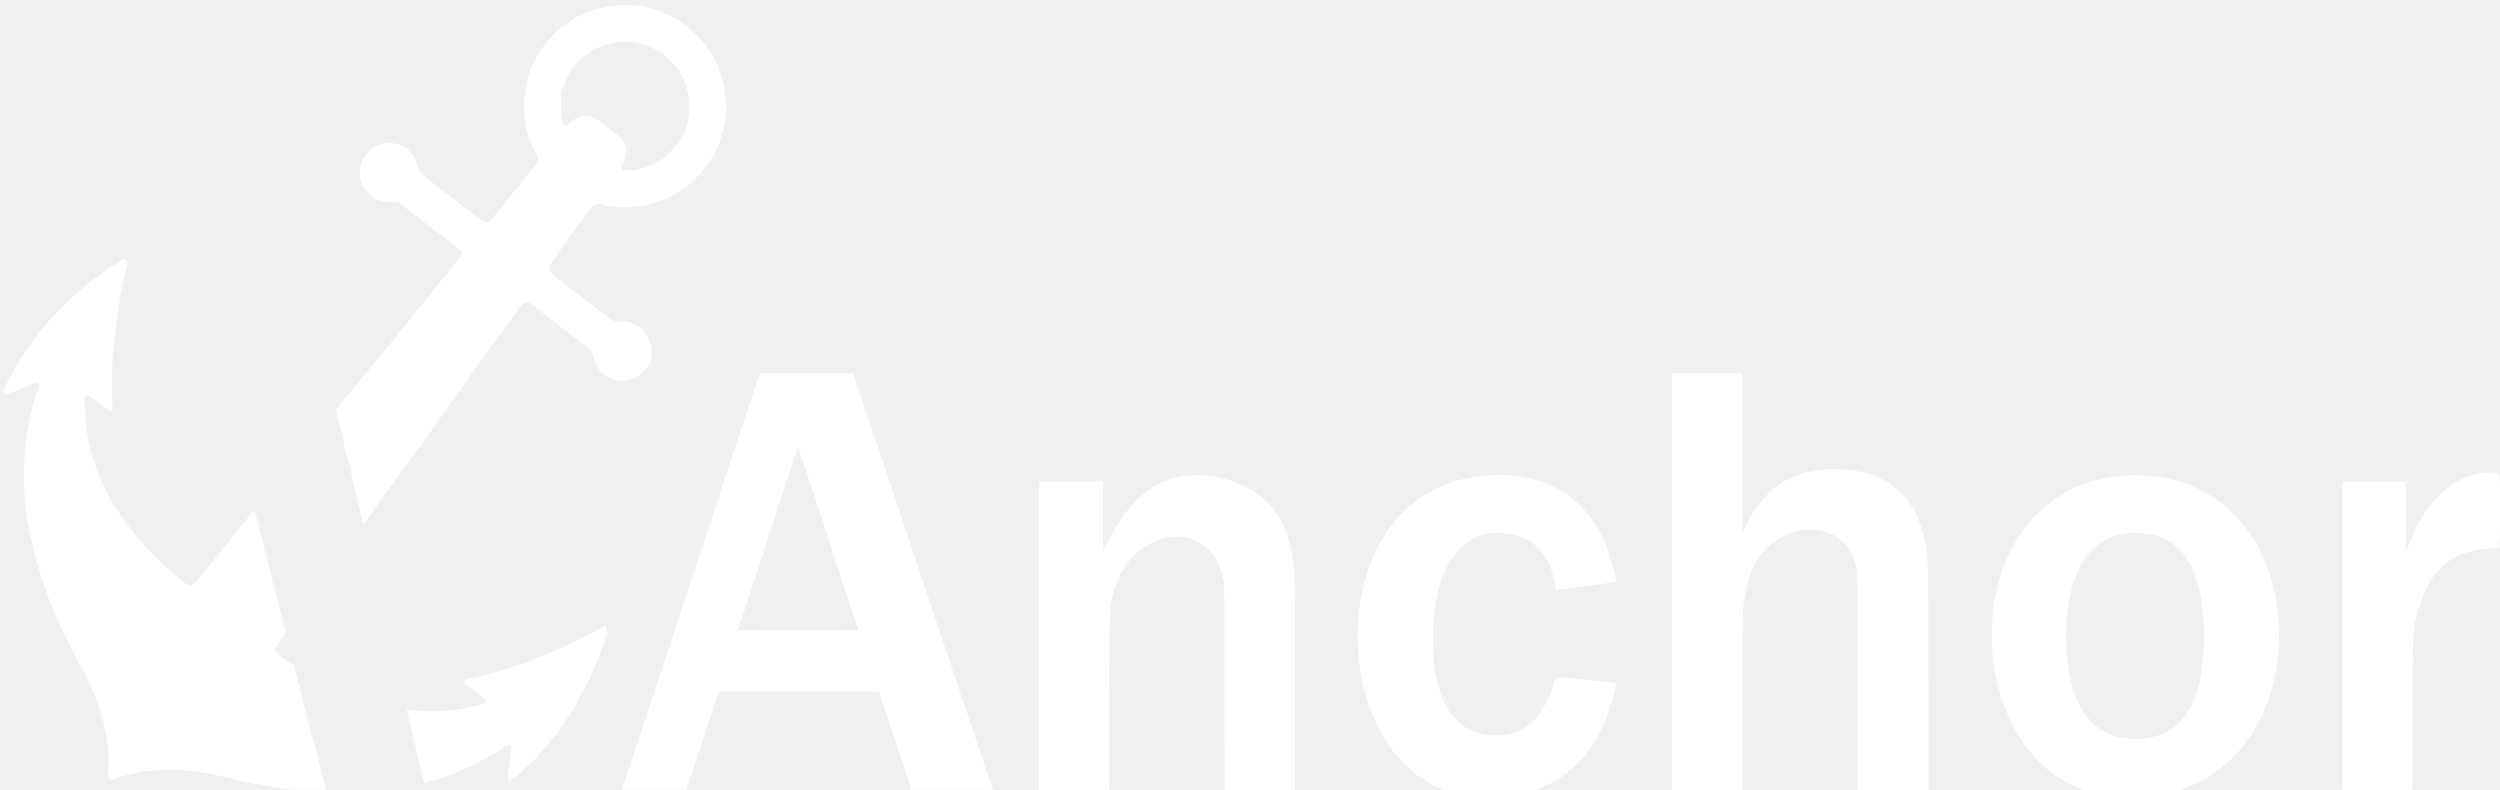
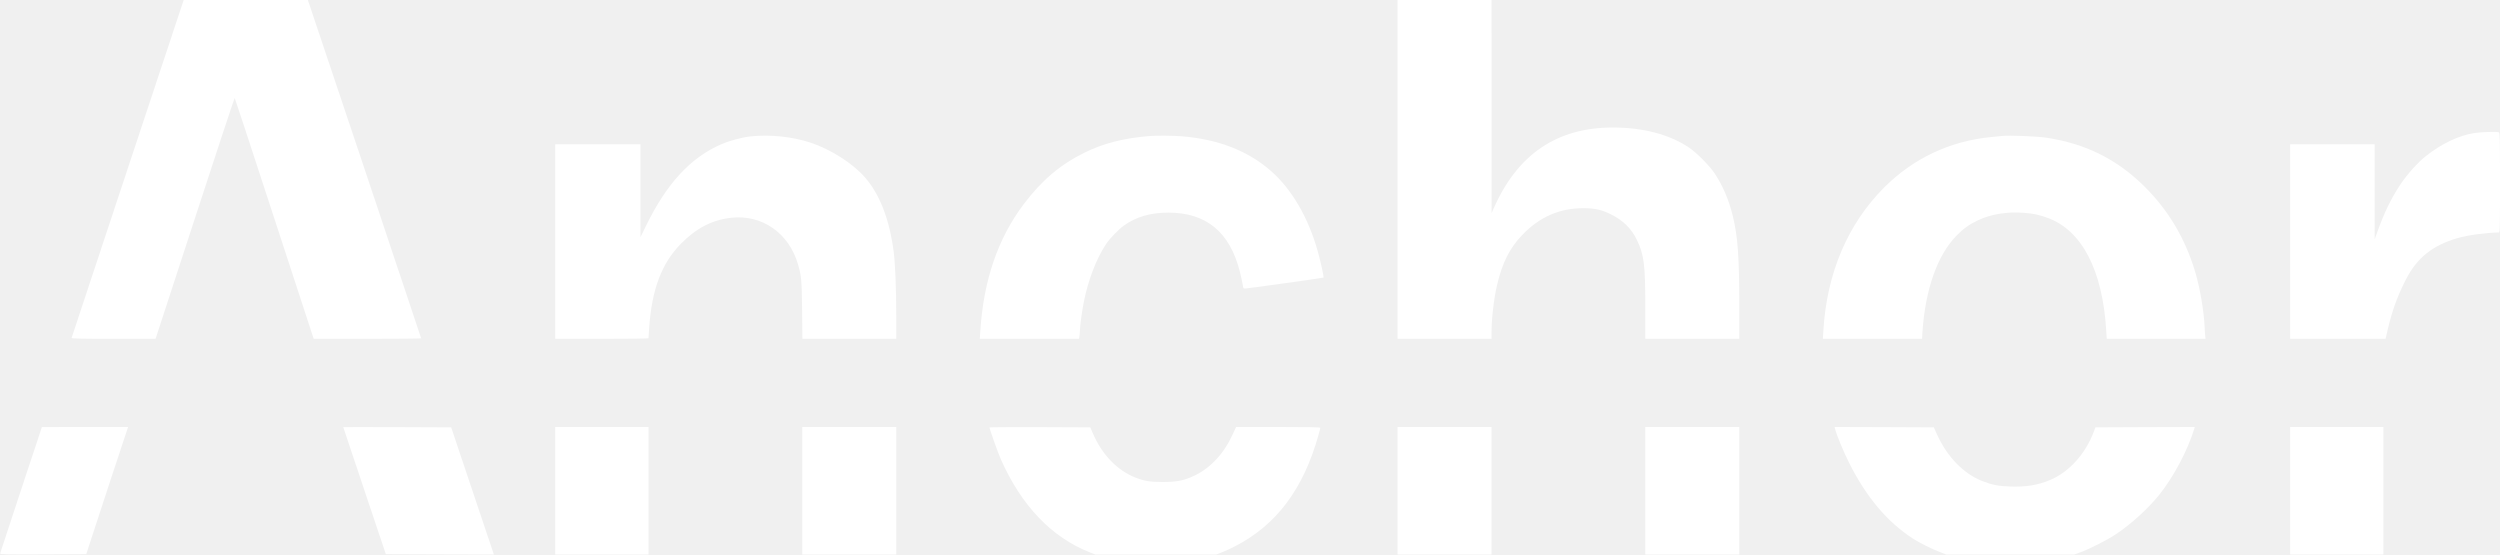
- <svg xmlns="http://www.w3.org/2000/svg" id="svg" width="400" height="126.385" viewBox="0, 0, 400,126.385">
-   <g id="svgg">
-     <path id="path0" d="M98.606 0.879 C 98.093 0.917,97.442 0.994,97.161 1.050 C 95.989 1.284,94.875 1.580,94.530 1.748 C 94.328 1.846,94.127 1.927,94.084 1.927 C 94.041 1.927,93.683 2.085,93.289 2.277 C 92.894 2.470,92.532 2.628,92.482 2.628 C 92.323 2.628,91.843 2.908,91.336 3.297 C 91.062 3.507,90.814 3.679,90.784 3.679 C 90.648 3.679,89.640 4.431,89.267 4.810 C 87.834 6.268,87.264 6.935,86.561 7.978 C 85.466 9.605,85.369 9.797,84.667 11.752 C 83.679 14.501,83.557 18.657,84.388 21.283 C 84.683 22.217,85.448 24.068,85.689 24.433 C 86.103 25.060,86.196 25.898,85.886 26.212 C 85.717 26.382,83.006 29.697,82.720 30.084 C 82.418 30.490,82.280 30.663,81.979 31.006 C 81.859 31.143,81.693 31.347,81.610 31.459 C 81.344 31.819,80.190 33.235,80.009 33.424 C 79.810 33.632,79.478 34.034,79.220 34.381 C 78.184 35.776,77.776 35.831,76.418 34.761 C 75.637 34.147,72.877 32.030,71.863 31.268 C 71.574 31.051,71.279 30.825,71.206 30.766 C 71.053 30.639,69.164 29.187,68.257 28.499 C 67.507 27.929,67.111 27.497,67.041 27.172 C 66.456 24.461,64.626 22.846,62.160 22.863 C 59.423 22.881,57.119 25.635,57.618 28.290 C 57.904 29.807,58.018 30.057,58.741 30.749 C 60.083 32.035,60.588 32.259,62.229 32.297 C 63.699 32.331,63.746 32.340,64.074 32.627 C 64.215 32.751,65.297 33.587,66.477 34.485 C 67.657 35.382,68.824 36.277,69.070 36.473 C 69.317 36.669,69.962 37.164,70.505 37.574 C 71.047 37.983,71.536 38.358,71.590 38.406 C 71.644 38.454,71.905 38.654,72.170 38.850 C 72.435 39.045,72.861 39.361,73.117 39.550 C 74.052 40.241,74.116 40.737,73.373 41.523 C 73.164 41.744,72.668 42.335,72.271 42.837 C 71.873 43.338,71.462 43.847,71.357 43.968 C 71.088 44.276,70.415 45.111,70.155 45.458 C 69.871 45.838,69.543 46.234,69.323 46.461 C 69.227 46.561,69.061 46.760,68.954 46.904 C 68.690 47.258,66.396 50.135,65.883 50.755 C 64.413 52.531,63.324 53.884,63.323 53.933 C 63.323 53.968,63.194 54.134,63.036 54.303 C 62.729 54.632,61.982 55.518,61.485 56.143 C 61.316 56.355,60.940 56.806,60.650 57.145 C 60.359 57.484,59.674 58.314,59.127 58.988 C 58.580 59.663,58.058 60.293,57.966 60.390 C 57.875 60.486,57.072 61.471,56.181 62.579 C 55.291 63.687,54.435 64.746,54.279 64.932 C 54.123 65.119,53.971 65.311,53.940 65.360 C 53.909 65.408,53.840 65.421,53.787 65.388 C 53.731 65.354,53.690 65.387,53.690 65.465 C 53.690 65.540,53.729 65.601,53.777 65.601 C 53.825 65.601,53.865 65.781,53.865 66.000 C 53.865 66.244,53.899 66.379,53.952 66.346 C 54.006 66.312,54.040 66.445,54.040 66.686 C 54.040 66.902,54.079 67.104,54.127 67.134 C 54.176 67.164,54.215 67.343,54.215 67.533 C 54.215 67.723,54.254 67.878,54.303 67.878 C 54.351 67.878,54.390 68.058,54.390 68.278 C 54.390 68.521,54.424 68.656,54.478 68.623 C 54.531 68.590,54.565 68.726,54.565 68.973 C 54.565 69.220,54.599 69.357,54.653 69.323 C 54.707 69.290,54.741 69.439,54.741 69.712 C 54.741 69.956,54.780 70.155,54.828 70.155 C 54.876 70.155,54.916 70.313,54.916 70.506 C 54.916 70.698,54.955 70.856,55.003 70.856 C 55.051 70.856,55.091 71.034,55.091 71.250 C 55.091 71.467,55.130 71.644,55.178 71.644 C 55.227 71.644,55.266 71.824,55.266 72.044 C 55.266 72.288,55.300 72.422,55.354 72.389 C 55.407 72.356,55.441 72.492,55.441 72.739 C 55.441 72.987,55.475 73.123,55.529 73.090 C 55.623 73.031,55.644 73.128,55.619 73.510 C 55.610 73.645,55.650 73.813,55.709 73.884 C 55.768 73.955,55.852 74.179,55.896 74.383 C 56.055 75.119,56.134 75.461,56.233 75.848 C 56.288 76.065,56.353 76.410,56.377 76.615 C 56.402 76.820,56.454 76.987,56.492 76.987 C 56.531 76.987,56.582 77.155,56.607 77.359 C 56.632 77.564,56.695 77.899,56.747 78.104 C 56.961 78.937,57.031 79.233,57.073 79.483 C 57.097 79.628,57.152 79.825,57.193 79.921 C 57.235 80.018,57.292 80.244,57.319 80.425 C 57.429 81.160,57.479 81.370,57.553 81.416 C 57.596 81.443,57.631 81.637,57.631 81.848 C 57.631 82.059,57.666 82.254,57.709 82.280 C 57.783 82.326,57.837 82.560,57.952 83.332 C 57.997 83.635,58.244 84.059,58.244 83.833 C 58.244 83.786,58.421 83.529,58.638 83.263 C 58.855 82.997,59.032 82.744,59.032 82.700 C 59.032 82.656,59.111 82.548,59.207 82.461 C 59.304 82.374,59.383 82.268,59.383 82.227 C 59.383 82.185,59.579 81.900,59.820 81.594 C 60.061 81.288,60.308 80.944,60.369 80.829 C 60.548 80.495,60.798 80.128,61.175 79.642 C 61.369 79.393,61.686 78.967,61.879 78.698 C 62.071 78.428,62.387 78.001,62.579 77.750 C 62.772 77.499,63.066 77.097,63.232 76.856 C 63.398 76.615,63.556 76.398,63.583 76.374 C 63.669 76.296,64.408 75.293,64.743 74.797 C 64.923 74.533,65.228 74.099,65.423 73.834 C 65.617 73.569,65.916 73.155,66.087 72.914 C 66.258 72.674,66.532 72.299,66.696 72.082 C 66.860 71.866,67.135 71.491,67.306 71.250 C 67.478 71.009,67.776 70.596,67.968 70.331 C 68.161 70.066,68.481 69.612,68.681 69.323 C 68.881 69.034,69.068 68.778,69.098 68.754 C 69.128 68.730,69.218 68.612,69.299 68.491 C 69.491 68.204,69.862 67.686,70.769 66.437 C 71.710 65.141,72.807 63.583,73.456 62.623 C 73.732 62.214,73.993 61.855,74.035 61.826 C 74.076 61.796,74.176 61.672,74.257 61.550 C 74.667 60.926,75.112 60.290,75.206 60.192 C 75.264 60.132,75.336 60.004,75.367 59.908 C 75.397 59.811,75.455 59.733,75.495 59.733 C 75.559 59.733,75.695 59.545,76.067 58.946 C 76.116 58.868,76.293 58.631,76.462 58.419 C 76.630 58.207,76.808 57.968,76.856 57.888 C 77.029 57.601,77.409 57.055,77.655 56.739 C 78.038 56.248,79.151 54.723,81.416 51.587 C 84.248 47.666,83.949 47.840,85.631 49.149 C 86.209 49.599,86.812 50.066,86.970 50.186 C 87.129 50.307,88.209 51.135,89.371 52.027 C 90.532 52.919,92.118 54.131,92.894 54.721 C 94.521 55.955,94.673 56.145,94.982 57.334 C 95.772 60.375,98.950 61.800,101.727 60.358 C 106.165 58.055,104.388 51.334,99.365 51.422 C 98.172 51.443,98.208 51.460,96.562 50.188 C 96.273 49.964,95.692 49.518,95.270 49.196 C 93.838 48.100,93.061 47.504,91.482 46.287 C 90.615 45.619,89.571 44.823,89.161 44.518 C 87.543 43.314,87.465 42.885,88.613 41.512 C 88.932 41.131,89.161 40.828,89.161 40.787 C 89.161 40.722,89.879 39.660,90.191 39.263 C 90.334 39.081,90.707 38.556,91.019 38.098 C 91.331 37.640,91.821 36.950,92.107 36.565 C 92.668 35.813,93.018 35.332,94.110 33.822 C 94.996 32.597,95.548 32.377,96.694 32.792 C 97.801 33.194,100.909 33.239,103.087 32.884 C 103.830 32.763,105.741 32.139,106.547 31.753 C 106.884 31.592,107.337 31.387,107.553 31.298 C 107.770 31.209,108.106 31.015,108.301 30.867 C 108.496 30.718,108.888 30.469,109.172 30.313 C 110.531 29.568,112.811 27.128,113.846 25.312 C 114.052 24.951,114.280 24.557,114.353 24.436 C 114.642 23.956,115.262 22.611,115.262 22.462 C 115.262 22.301,115.310 22.127,115.576 21.327 C 115.657 21.086,115.752 20.692,115.787 20.451 C 115.823 20.210,115.921 19.678,116.005 19.269 C 116.551 16.601,115.690 11.680,114.279 9.405 C 114.163 9.218,114.014 8.930,113.947 8.764 C 113.880 8.599,113.606 8.185,113.338 7.845 C 113.069 7.504,112.706 7.029,112.530 6.788 C 112.169 6.293,110.668 4.806,110.138 4.418 C 109.945 4.277,109.768 4.139,109.744 4.113 C 109.720 4.086,109.562 3.970,109.393 3.854 C 109.225 3.738,109.067 3.621,109.043 3.595 C 108.967 3.511,108.318 3.097,107.773 2.786 C 107.172 2.442,104.892 1.510,104.467 1.434 C 104.310 1.406,103.926 1.310,103.613 1.221 C 102.402 0.877,100.455 0.744,98.606 0.879 M101.336 6.746 C 104.322 7.212,106.591 8.590,108.477 11.083 C 108.932 11.683,109.656 13.069,109.656 13.337 C 109.656 13.437,109.752 13.798,109.870 14.138 C 110.354 15.541,110.437 18.135,110.040 19.444 C 109.916 19.853,109.785 20.326,109.749 20.495 C 109.683 20.808,109.318 21.579,109.046 21.980 C 108.962 22.102,108.701 22.498,108.465 22.860 C 108.029 23.528,106.263 25.400,106.070 25.400 C 106.011 25.400,105.760 25.535,105.511 25.699 C 104.998 26.039,104.204 26.451,104.062 26.451 C 104.010 26.451,103.709 26.569,103.394 26.713 C 103.078 26.858,102.733 26.977,102.625 26.977 C 102.518 26.978,102.221 27.034,101.966 27.102 C 101.081 27.338,99.836 27.373,99.585 27.170 C 99.350 26.979,99.421 26.339,99.714 26.014 C 100.102 25.582,100.357 24.287,100.190 23.596 C 99.964 22.659,99.521 22.107,98.183 21.093 C 97.773 20.782,97.024 20.212,96.519 19.825 C 95.181 18.802,94.945 18.671,94.252 18.564 C 93.155 18.393,92.175 18.740,91.258 19.624 C 90.133 20.708,89.720 19.909,89.741 16.685 L 89.750 15.108 90.160 13.882 C 90.967 11.464,92.237 9.673,93.788 8.767 C 94.110 8.579,94.452 8.339,94.548 8.233 C 94.753 8.006,95.098 7.809,95.643 7.607 C 95.859 7.527,96.214 7.395,96.431 7.313 C 97.114 7.055,98.149 6.830,99.190 6.712 C 99.705 6.654,100.862 6.672,101.336 6.746 M19.312 41.663 C 19.168 41.740,19.030 41.828,19.006 41.859 C 18.889 42.007,18.209 42.468,17.780 42.692 C 17.515 42.830,17.125 43.085,16.913 43.258 C 16.159 43.877,15.542 44.328,15.273 44.458 C 15.123 44.530,14.926 44.656,14.835 44.738 C 14.331 45.190,13.363 46.008,12.790 46.466 C 11.716 47.324,7.847 51.215,7.182 52.106 C 7.062 52.267,6.891 52.483,6.802 52.584 C 6.221 53.254,5.900 53.642,5.824 53.768 C 5.776 53.847,5.442 54.306,5.082 54.786 C 4.470 55.603,3.328 57.258,3.328 57.328 C 3.328 57.345,3.215 57.529,3.078 57.736 C 2.940 57.943,2.639 58.467,2.408 58.901 C 2.177 59.334,1.900 59.829,1.792 60.001 C 1.394 60.631,0.526 62.422,0.526 62.611 C 0.526 63.189,1.023 63.332,1.671 62.941 C 1.939 62.779,2.314 62.597,2.503 62.536 C 2.692 62.475,3.063 62.312,3.328 62.174 C 3.593 62.036,3.869 61.923,3.941 61.923 C 4.014 61.923,4.401 61.759,4.801 61.558 C 6.026 60.946,6.464 61.222,6.040 62.340 C 3.654 68.635,3.133 78.074,4.777 85.220 C 4.849 85.533,4.990 86.183,5.091 86.665 C 5.192 87.147,5.304 87.679,5.341 87.848 C 5.469 88.446,5.952 90.181,6.217 91.001 C 6.365 91.458,6.543 92.030,6.612 92.271 C 7.001 93.626,7.847 95.993,8.106 96.451 C 8.180 96.583,8.313 96.898,8.402 97.152 C 9.030 98.945,11.206 103.533,12.528 105.846 C 12.803 106.328,13.150 106.959,13.299 107.248 C 13.449 107.537,13.628 107.872,13.698 107.992 C 13.986 108.485,14.791 110.302,15.310 111.627 C 15.973 113.319,16.437 114.932,16.960 117.364 C 17.339 119.127,17.519 122.008,17.330 123.279 C 17.128 124.636,17.514 125.038,18.556 124.557 C 18.883 124.406,19.207 124.282,19.276 124.282 C 19.344 124.281,19.566 124.222,19.770 124.152 C 20.106 124.034,21.363 123.747,22.597 123.505 C 23.900 123.250,27.666 123.128,29.604 123.279 C 30.874 123.377,31.947 123.507,32.757 123.659 C 33.263 123.755,34.029 123.897,34.461 123.976 C 34.893 124.055,35.270 124.135,35.301 124.154 C 35.331 124.173,35.667 124.250,36.049 124.327 C 36.430 124.403,36.927 124.543,37.152 124.637 C 37.378 124.731,37.677 124.808,37.817 124.808 C 37.958 124.808,38.305 124.886,38.589 124.981 C 38.874 125.077,39.245 125.157,39.413 125.160 C 39.582 125.163,39.976 125.225,40.289 125.299 C 40.602 125.373,41.134 125.472,41.471 125.518 C 41.809 125.565,42.222 125.644,42.391 125.695 C 42.560 125.746,42.974 125.819,43.311 125.857 C 43.648 125.896,44.416 126.016,45.019 126.123 C 45.968 126.293,46.513 126.324,49.113 126.360 L 52.113 126.401 52.113 126.130 C 52.113 125.981,52.074 125.859,52.025 125.859 C 51.977 125.859,51.938 125.702,51.938 125.509 C 51.938 125.316,51.898 125.159,51.850 125.159 C 51.802 125.159,51.763 125.001,51.763 124.808 C 51.763 124.616,51.723 124.458,51.675 124.458 C 51.627 124.458,51.587 124.300,51.587 124.108 C 51.587 123.915,51.548 123.757,51.500 123.757 C 51.452 123.757,51.412 123.600,51.412 123.407 C 51.412 123.214,51.373 123.057,51.325 123.057 C 51.277 123.057,51.237 122.899,51.237 122.706 C 51.237 122.514,51.198 122.356,51.150 122.356 C 51.101 122.356,51.062 122.198,51.062 122.006 C 51.062 121.813,51.023 121.655,50.974 121.655 C 50.926 121.655,50.887 121.500,50.887 121.310 C 50.887 121.120,50.847 120.941,50.799 120.911 C 50.751 120.881,50.712 120.741,50.712 120.599 C 50.712 120.457,50.672 120.342,50.624 120.342 C 50.576 120.342,50.536 120.186,50.536 119.996 C 50.536 119.807,50.497 119.627,50.449 119.597 C 50.401 119.567,50.361 119.385,50.361 119.193 C 50.361 118.981,50.327 118.864,50.274 118.896 C 50.226 118.926,50.182 118.860,50.176 118.748 C 50.162 118.461,50.147 118.398,50.038 118.152 C 49.985 118.032,49.875 117.657,49.794 117.320 C 49.713 116.983,49.608 116.549,49.559 116.356 C 49.511 116.164,49.451 115.858,49.425 115.678 C 49.400 115.497,49.348 115.349,49.310 115.349 C 49.272 115.349,49.218 115.182,49.192 114.977 C 49.096 114.241,49.027 113.948,48.950 113.948 C 48.907 113.948,48.872 113.790,48.872 113.598 C 48.872 113.405,48.833 113.247,48.785 113.247 C 48.737 113.247,48.697 113.112,48.697 112.946 C 48.697 112.780,48.658 112.620,48.610 112.590 C 48.561 112.561,48.522 112.403,48.522 112.240 C 48.522 112.077,48.483 111.919,48.434 111.890 C 48.386 111.860,48.347 111.702,48.347 111.539 C 48.347 111.376,48.312 111.221,48.269 111.195 C 48.226 111.168,48.169 111.018,48.142 110.861 C 48.116 110.704,48.050 110.379,47.996 110.138 C 47.943 109.897,47.877 109.572,47.851 109.415 C 47.824 109.259,47.767 109.131,47.724 109.131 C 47.681 109.131,47.646 108.973,47.646 108.780 C 47.646 108.588,47.607 108.430,47.559 108.430 C 47.510 108.430,47.471 108.272,47.471 108.080 C 47.471 107.887,47.432 107.729,47.383 107.729 C 47.335 107.729,47.296 107.572,47.296 107.379 C 47.296 107.186,47.256 107.029,47.208 107.029 C 47.160 107.029,47.121 106.871,47.121 106.678 C 47.121 106.375,47.094 106.327,46.924 106.324 C 46.815 106.321,46.523 106.174,46.275 105.995 C 46.026 105.817,45.508 105.446,45.123 105.172 C 43.854 104.267,43.769 103.908,44.559 102.804 C 44.836 102.417,45.176 101.938,45.314 101.740 C 45.453 101.542,45.601 101.366,45.643 101.350 C 45.685 101.334,45.719 101.184,45.719 101.017 C 45.719 100.836,45.684 100.734,45.632 100.766 C 45.578 100.799,45.544 100.665,45.544 100.421 C 45.544 100.202,45.505 100.022,45.457 100.022 C 45.408 100.022,45.369 99.862,45.369 99.666 C 45.369 99.452,45.334 99.332,45.281 99.365 C 45.228 99.398,45.194 99.262,45.194 99.015 C 45.194 98.767,45.160 98.631,45.106 98.664 C 45.053 98.697,45.019 98.563,45.019 98.319 C 45.019 98.100,44.979 97.920,44.931 97.920 C 44.883 97.920,44.843 97.784,44.843 97.618 C 44.843 97.453,44.808 97.295,44.766 97.269 C 44.693 97.224,44.666 97.116,44.525 96.278 C 44.495 96.097,44.416 95.871,44.350 95.776 C 44.284 95.681,44.230 95.527,44.230 95.432 C 44.230 95.247,44.081 94.729,43.957 94.483 C 43.915 94.400,43.880 94.201,43.880 94.041 C 43.880 93.881,43.848 93.713,43.808 93.668 C 43.769 93.622,43.689 93.368,43.630 93.103 C 43.571 92.838,43.485 92.473,43.438 92.293 C 43.235 91.498,43.159 91.198,43.079 90.869 C 43.031 90.677,42.956 90.398,42.911 90.250 C 42.866 90.102,42.829 89.895,42.829 89.790 C 42.829 89.685,42.794 89.599,42.750 89.599 C 42.707 89.599,42.650 89.432,42.623 89.227 C 42.527 88.491,42.458 88.198,42.381 88.198 C 42.339 88.198,42.303 88.040,42.303 87.848 C 42.303 87.655,42.264 87.497,42.216 87.497 C 42.168 87.497,42.128 87.342,42.128 87.152 C 42.128 86.962,42.089 86.783,42.041 86.753 C 41.993 86.723,41.953 86.543,41.953 86.353 C 41.953 86.164,41.914 86.008,41.866 86.008 C 41.817 86.008,41.778 85.873,41.778 85.707 C 41.778 85.541,41.739 85.381,41.690 85.351 C 41.642 85.322,41.603 85.164,41.603 85.001 C 41.603 84.838,41.563 84.681,41.515 84.651 C 41.467 84.621,41.428 84.441,41.428 84.251 C 41.428 84.062,41.388 83.906,41.340 83.906 C 41.292 83.906,41.252 83.788,41.252 83.644 C 41.252 83.499,41.213 83.381,41.165 83.381 C 41.117 83.381,41.077 83.206,41.077 82.992 C 41.077 82.778,41.038 82.578,40.990 82.549 C 40.942 82.519,40.902 82.379,40.902 82.237 C 40.902 82.095,40.865 81.979,40.820 81.979 C 40.775 81.979,40.726 81.881,40.711 81.760 C 40.682 81.530,40.508 81.701,39.895 82.558 C 39.746 82.766,39.389 83.209,38.701 84.038 C 38.621 84.134,38.366 84.449,38.133 84.738 C 37.901 85.027,37.341 85.717,36.889 86.271 C 36.437 86.825,35.687 87.745,35.222 88.316 C 34.757 88.886,34.320 89.438,34.251 89.542 C 34.182 89.646,33.942 89.947,33.719 90.212 C 33.496 90.477,33.250 90.773,33.172 90.869 C 30.653 93.995,30.771 93.894,30.024 93.559 C 29.249 93.213,24.414 88.874,23.513 87.716 C 23.325 87.475,22.832 86.924,22.417 86.490 C 22.002 86.056,21.558 85.537,21.431 85.335 C 21.304 85.134,20.950 84.661,20.645 84.284 C 20.339 83.908,19.847 83.245,19.551 82.811 C 19.255 82.378,18.854 81.798,18.659 81.522 C 18.464 81.246,18.305 81.004,18.305 80.983 C 18.305 80.963,18.141 80.676,17.941 80.346 C 17.096 78.956,16.564 77.837,15.634 75.498 C 14.604 72.907,13.957 70.203,13.757 67.659 C 13.352 62.491,13.321 62.548,15.585 64.274 C 16.190 64.735,16.705 65.137,16.729 65.168 C 16.753 65.198,16.946 65.347,17.158 65.499 C 17.986 66.094,18.101 65.849,17.950 63.817 C 17.727 60.814,18.018 55.683,18.652 51.456 C 18.702 51.119,18.787 50.528,18.841 50.142 C 19.123 48.106,19.284 47.193,19.708 45.238 C 19.865 44.515,20.025 43.766,20.064 43.573 C 20.102 43.381,20.195 43.008,20.271 42.744 C 20.584 41.645,20.186 41.195,19.312 41.663 M119.347 66.455 C 104.409 111.463,99.496 126.279,99.496 126.328 C 99.496 126.360,101.827 126.376,104.676 126.364 L 109.855 126.341 112.443 118.480 L 115.032 110.619 127.825 110.641 L 140.617 110.663 143.245 118.502 L 145.873 126.341 152.366 126.364 L 158.860 126.386 155.870 117.472 C 154.225 112.568,149.194 97.572,144.690 84.146 L 136.501 59.734 129.039 59.734 L 121.578 59.733 119.347 66.455 M267.484 93.059 L 267.484 126.385 273.133 126.385 L 278.783 126.385 278.783 112.612 C 278.784 103.902,278.818 98.453,278.875 97.788 C 279.275 93.132,280.350 90.191,282.459 87.987 C 287.394 82.830,295.241 83.973,296.822 90.081 C 297.269 91.810,297.263 91.523,297.263 109.573 L 297.263 126.385 302.912 126.385 L 308.561 126.385 308.560 109.722 C 308.558 92.584,308.518 90.033,308.214 87.957 C 306.956 79.365,301.994 75.060,293.347 75.060 C 286.619 75.060,281.872 78.297,279.023 84.826 L 278.794 85.351 278.788 72.542 L 278.783 59.733 273.133 59.733 L 267.484 59.733 267.484 93.059 M132.521 86.140 C 135.133 94.136,137.288 100.728,137.311 100.788 C 137.343 100.875,135.385 100.898,127.699 100.898 C 120.014 100.898,118.053 100.875,118.084 100.788 C 118.105 100.728,120.267 94.109,122.889 86.079 C 125.510 78.049,127.681 71.506,127.714 71.540 C 127.746 71.573,129.909 78.143,132.521 86.140 M396.916 75.722 C 391.868 76.508,387.661 80.812,385.234 87.672 L 384.939 88.504 384.937 82.790 L 384.935 77.075 379.855 77.075 L 374.776 77.075 374.776 101.730 L 374.776 126.385 380.378 126.385 L 385.980 126.385 386.010 114.101 C 386.044 100.078,386.000 100.888,386.918 97.701 C 388.969 90.578,392.522 87.823,399.847 87.676 C 400.072 87.671,400.086 75.725,399.861 75.639 C 399.617 75.545,397.704 75.599,396.916 75.722 M189.716 76.129 C 184.557 76.702,180.348 80.308,177.136 86.908 L 176.486 88.242 176.485 82.658 L 176.483 77.075 171.360 77.075 L 166.236 77.075 166.236 101.730 L 166.236 126.385 171.841 126.385 L 177.447 126.385 177.448 113.357 C 177.449 97.300,177.489 96.606,178.589 93.497 C 181.396 85.570,190.554 83.190,194.481 89.368 C 195.023 90.222,195.349 91.089,195.686 92.577 L 195.875 93.409 195.903 109.897 L 195.931 126.385 201.579 126.385 L 207.226 126.385 207.224 110.642 C 207.223 94.955,207.179 91.988,206.919 89.993 C 206.313 85.349,204.870 82.165,202.382 79.982 C 199.071 77.077,194.286 75.621,189.716 76.129 M237.661 76.082 C 226.604 76.999,219.051 84.988,217.512 97.394 C 215.903 110.362,221.387 122.510,230.481 126.123 L 231.141 126.385 238.411 126.385 L 245.681 126.385 246.371 126.119 C 251.530 124.129,255.379 119.837,257.440 113.773 C 257.978 112.191,258.681 109.397,258.566 109.299 C 258.533 109.272,256.437 109.043,253.908 108.792 C 251.379 108.541,249.222 108.316,249.113 108.293 C 248.976 108.264,248.916 108.293,248.916 108.386 C 248.916 108.460,248.724 109.101,248.490 109.811 C 246.724 115.157,243.789 117.662,239.282 117.667 C 232.762 117.674,229.259 112.272,229.260 102.212 C 229.261 90.433,234.094 83.980,241.831 85.430 C 245.705 86.156,248.245 89.232,248.872 93.957 C 248.928 94.382,248.950 94.416,249.165 94.412 C 249.513 94.406,258.536 93.146,258.585 93.097 C 258.719 92.964,257.801 89.417,257.236 87.883 C 254.185 79.597,247.061 75.303,237.661 76.082 M340.136 76.075 C 339.943 76.093,339.352 76.152,338.822 76.204 C 326.820 77.385,318.667 87.664,318.680 101.598 C 318.691 113.109,324.247 122.838,332.666 126.090 L 333.429 126.385 341.131 126.385 L 348.833 126.385 349.608 126.105 C 357.441 123.275,363.085 115.665,364.306 106.284 C 366.329 90.751,358.462 78.216,345.478 76.288 C 344.306 76.114,341.057 75.984,340.136 76.075 M343.873 85.445 C 349.615 86.378,352.646 91.953,352.655 101.598 C 352.666 112.994,348.850 118.488,341.112 118.216 C 334.301 117.977,330.588 112.159,330.589 101.730 C 330.591 90.093,335.493 84.083,343.873 85.445 M96.297 100.403 C 96.060 100.566,95.369 100.953,94.635 101.334 C 94.298 101.509,93.944 101.697,93.847 101.751 C 93.504 101.946,91.629 102.825,91.556 102.825 C 91.470 102.825,90.793 103.165,90.475 103.367 C 90.355 103.443,90.099 103.555,89.906 103.615 C 89.713 103.674,89.516 103.753,89.468 103.790 C 89.420 103.827,89.124 103.963,88.811 104.092 C 88.498 104.221,88.084 104.408,87.891 104.507 C 87.699 104.606,87.270 104.780,86.939 104.893 C 86.607 105.006,86.292 105.132,86.238 105.173 C 86.184 105.213,85.962 105.296,85.746 105.357 C 85.529 105.417,85.229 105.538,85.079 105.625 C 84.775 105.800,83.440 106.301,82.899 106.441 C 82.706 106.491,82.194 106.661,81.760 106.817 C 81.327 106.974,80.854 107.130,80.709 107.163 C 80.565 107.197,80.092 107.332,79.658 107.464 C 78.276 107.885,77.657 108.055,77.118 108.165 C 76.829 108.224,76.508 108.305,76.403 108.346 C 76.299 108.386,75.964 108.445,75.659 108.477 C 74.109 108.635,73.931 109.189,75.176 109.979 C 76.691 110.941,77.687 111.829,77.687 112.220 C 77.688 112.523,77.642 112.542,76.023 112.933 C 74.783 113.232,74.041 113.377,72.345 113.656 C 71.175 113.848,66.305 113.853,65.601 113.662 C 65.102 113.527,64.898 113.630,65.155 113.887 C 65.208 113.940,65.251 114.133,65.251 114.316 C 65.251 114.499,65.290 114.649,65.338 114.649 C 65.386 114.649,65.426 114.828,65.426 115.048 C 65.426 115.292,65.460 115.426,65.513 115.393 C 65.566 115.360,65.601 115.480,65.601 115.694 C 65.601 115.890,65.640 116.050,65.689 116.050 C 65.737 116.050,65.776 116.247,65.776 116.488 C 65.776 116.729,65.816 116.926,65.864 116.926 C 65.912 116.926,65.951 117.083,65.951 117.276 C 65.951 117.469,65.991 117.626,66.039 117.626 C 66.087 117.626,66.127 117.804,66.127 118.021 C 66.127 118.237,66.166 118.415,66.214 118.415 C 66.262 118.415,66.302 118.572,66.302 118.765 C 66.302 118.958,66.341 119.115,66.389 119.115 C 66.437 119.115,66.477 119.295,66.477 119.515 C 66.477 119.759,66.511 119.893,66.564 119.860 C 66.618 119.827,66.652 119.976,66.652 120.249 C 66.652 120.493,66.691 120.692,66.740 120.692 C 66.788 120.692,66.827 120.850,66.827 121.042 C 66.827 121.235,66.867 121.393,66.915 121.393 C 66.963 121.393,67.003 121.600,67.004 121.852 C 67.005 122.182,67.029 122.275,67.090 122.181 C 67.182 122.039,67.214 122.183,67.182 122.589 C 67.174 122.692,67.208 122.802,67.257 122.833 C 67.307 122.864,67.374 123.084,67.405 123.323 C 67.437 123.562,67.497 123.757,67.539 123.757 C 67.581 123.757,67.616 123.883,67.616 124.036 C 67.616 124.189,67.654 124.435,67.700 124.583 C 67.747 124.731,67.808 124.968,67.837 125.110 C 67.867 125.252,67.917 125.330,67.950 125.282 C 68.014 125.189,68.542 125.017,68.973 124.949 C 69.340 124.891,69.930 124.707,71.250 124.237 C 71.877 124.015,72.566 123.769,72.783 123.692 C 73.000 123.616,73.306 123.480,73.464 123.392 C 73.622 123.304,73.793 123.232,73.844 123.232 C 73.895 123.232,74.254 123.074,74.643 122.882 C 75.032 122.689,75.391 122.531,75.440 122.531 C 75.489 122.531,75.847 122.341,76.236 122.110 C 76.625 121.878,77.118 121.619,77.332 121.534 C 77.546 121.450,77.822 121.309,77.945 121.222 C 78.332 120.947,79.093 120.517,79.191 120.517 C 79.242 120.517,79.526 120.328,79.822 120.096 C 81.930 118.447,82.107 118.715,81.407 122.487 C 80.889 125.277,81.255 125.601,83.002 123.901 C 83.620 123.300,84.264 122.696,84.433 122.560 C 84.871 122.208,85.967 121.094,86.534 120.427 C 86.799 120.115,87.035 119.840,87.059 119.816 C 87.083 119.792,87.319 119.516,87.583 119.203 C 87.846 118.890,88.086 118.614,88.115 118.590 C 88.366 118.383,91.247 114.317,91.466 113.859 C 91.501 113.788,91.644 113.552,91.785 113.335 C 92.026 112.964,92.216 112.614,92.925 111.233 C 93.086 110.920,93.285 110.565,93.369 110.444 C 93.635 110.060,94.387 108.571,94.453 108.299 C 94.488 108.154,94.735 107.583,95.003 107.029 C 95.271 106.475,95.618 105.647,95.776 105.189 C 95.933 104.732,96.168 104.081,96.299 103.744 C 96.429 103.407,96.554 103.033,96.577 102.912 C 96.600 102.792,96.652 102.614,96.692 102.518 C 97.405 100.794,97.214 99.774,96.297 100.403 " stroke="none" fill-rule="evenodd" fill="white" />
+ <svg xmlns="http://www.w3.org/2000/svg" version="1.0" width="3431pt" height="761pt" viewBox="0 0 3431 761" preserveAspectRatio="xMidYMid meet">
+   <g transform="translate(0,761) scale(0.1,-0.1)" fill="#fff" stroke="none">
+     <path d="M1931 5833 c-324 -978 -669 -2019 -767 -2313 -97 -294 -179 -541 -181 -547 -4 -10 115 -13 573 -13 l579 0 540 1654 c297 910 542 1653 546 1651 3 -2 248 -747 544 -1654 l540 -1651 737 0 c406 0 738 3 738 7 0 4 -350 1050 -777 2325 l-778 2318 -852 0 -852 0 -590 -1777z" />
+     <path d="M19180 5285 l0 -2325 645 0 645 0 0 93 c0 188 33 465 76 647 72 305 172 504 344 684 239 250 514 370 845 369 154 -1 247 -22 370 -83 171 -84 283 -195 360 -353 98 -204 115 -340 115 -918 l0 -439 645 0 645 0 0 423 c0 705 -20 978 -89 1262 -54 222 -136 414 -249 585 -71 107 -251 288 -357 358 -271 179 -626 272 -1042 272 -768 0 -1310 -370 -1636 -1115 l-26 -60 0 1463 -1 1462 -645 0 -645 0 0 -2325z" />
+     <path d="M33958 5784 c-211 -32 -451 -146 -664 -315 -115 -91 -258 -251 -354 -395 -126 -191 -223 -391 -316 -654 l-34 -95 0 653 0 652 -580 0 -580 0 0 -1335 0 -1335 655 0 655 0 5 23 c71 326 146 543 272 788 154 302 367 472 713 572 138 40 380 73 563 77 16 0 17 39 17 684 0 614 -2 684 -16 690 -28 11 -246 5 -336 -10z" />
+     <path d="M10301 5738 c-118 -13 -290 -59 -398 -106 -425 -183 -754 -540 -1039 -1125 l-74 -152 0 638 0 637 -585 0 -585 0 0 -1335 0 -1335 640 0 c352 0 640 3 640 8 0 4 5 72 10 152 37 522 172 877 433 1143 211 215 428 328 689 358 425 49 797 -210 921 -642 46 -160 50 -210 55 -621 l4 -398 644 0 644 0 0 318 c0 379 -14 713 -35 877 -58 444 -190 787 -394 1020 -170 195 -472 387 -752 479 -248 81 -558 113 -818 84z" />
+     <path d="M15775 5743 c-354 -29 -628 -99 -889 -227 -330 -161 -588 -379 -835 -706 -355 -470 -553 -1047 -597 -1742 l-7 -108 680 0 681 0 6 31 c3 17 6 51 6 74 0 65 29 275 56 410 60 297 172 587 302 783 50 77 174 205 247 257 169 120 365 177 610 177 519 0 842 -266 980 -807 18 -71 36 -154 40 -182 6 -49 9 -53 33 -53 40 1 1070 145 1076 151 7 7 -38 213 -79 359 -127 459 -357 854 -642 1103 -319 279 -724 436 -1227 477 -119 9 -347 11 -441 3z" />
+     <path d="M27475 5744 c-22 -2 -89 -9 -150 -15 -564 -55 -1066 -292 -1465 -690 -502 -503 -789 -1177 -836 -1966 l-7 -113 680 0 681 0 6 98 c40 582 204 1047 465 1316 96 98 173 154 295 212 179 85 406 122 634 103 132 -10 205 -26 323 -69 470 -170 755 -717 805 -1547 l7 -113 678 0 678 0 -4 33 c-2 17 -7 79 -9 137 -11 224 -66 540 -131 755 -138 456 -367 841 -694 1165 -376 374 -812 590 -1346 670 -134 20 -505 35 -610 24z" />
+     <path d="M290 890 c-157 -473 -286 -867 -288 -875 -3 -13 67 -15 589 -13 l593 3 52 160 c28 88 157 481 286 873 l236 712 -592 0 -591 -1 -285 -859z" />
+     <path d="M4711 1748 c0 -2 131 -394 292 -873 l292 -870 742 -3 741 -2 -293 872 -293 873 -741 3 c-408 1 -741 1 -740 0z" />
+     <path d="M7620 875 l0 -875 640 0 640 0 0 875 0 875 -640 0 -640 0 0 -875z" />
+     <path d="M11010 875 l0 -875 645 0 645 0 0 875 0 875 -645 0 -645 0 0 -875z" />
+     <path d="M13580 1744 c0 -21 116 -348 154 -434 284 -640 695 -1071 1221 -1280 l76 -30 830 0 830 0 78 30 c44 17 123 53 177 81 571 293 940 784 1149 1529 14 49 25 94 25 99 0 8 -180 11 -578 11 l-578 0 -44 -96 c-121 -268 -308 -469 -533 -574 -140 -66 -234 -84 -427 -85 -178 0 -255 13 -380 62 -249 98 -459 318 -583 609 l-34 79 -691 3 c-381 1 -692 -1 -692 -4z" />
+     <path d="M19180 875 l0 -875 645 0 645 0 0 875 0 875 -645 0 -645 0 0 -875z" />
+     <path d="M22580 875 l0 -875 645 0 645 0 0 875 0 875 -645 0 -645 0 0 -875z" />
+     <path d="M25185 1723 c21 -85 111 -302 191 -463 237 -472 525 -814 879 -1043 89 -57 255 -140 367 -183 l87 -34 880 0 879 0 88 32 c122 44 369 170 484 247 209 140 442 352 594 541 198 248 389 608 481 908 l6 22 -681 -2 -682 -3 -23 -60 c-114 -304 -338 -552 -598 -662 -168 -71 -334 -98 -551 -90 -165 6 -250 23 -389 78 -253 102 -476 333 -613 636 l-44 98 -681 3 -681 2 7 -27z" />
+     <path d="M31430 875 l0 -875 640 0 640 0 0 875 0 875 -640 0 -640 0 0 -875z" />
  </g>
</svg>
